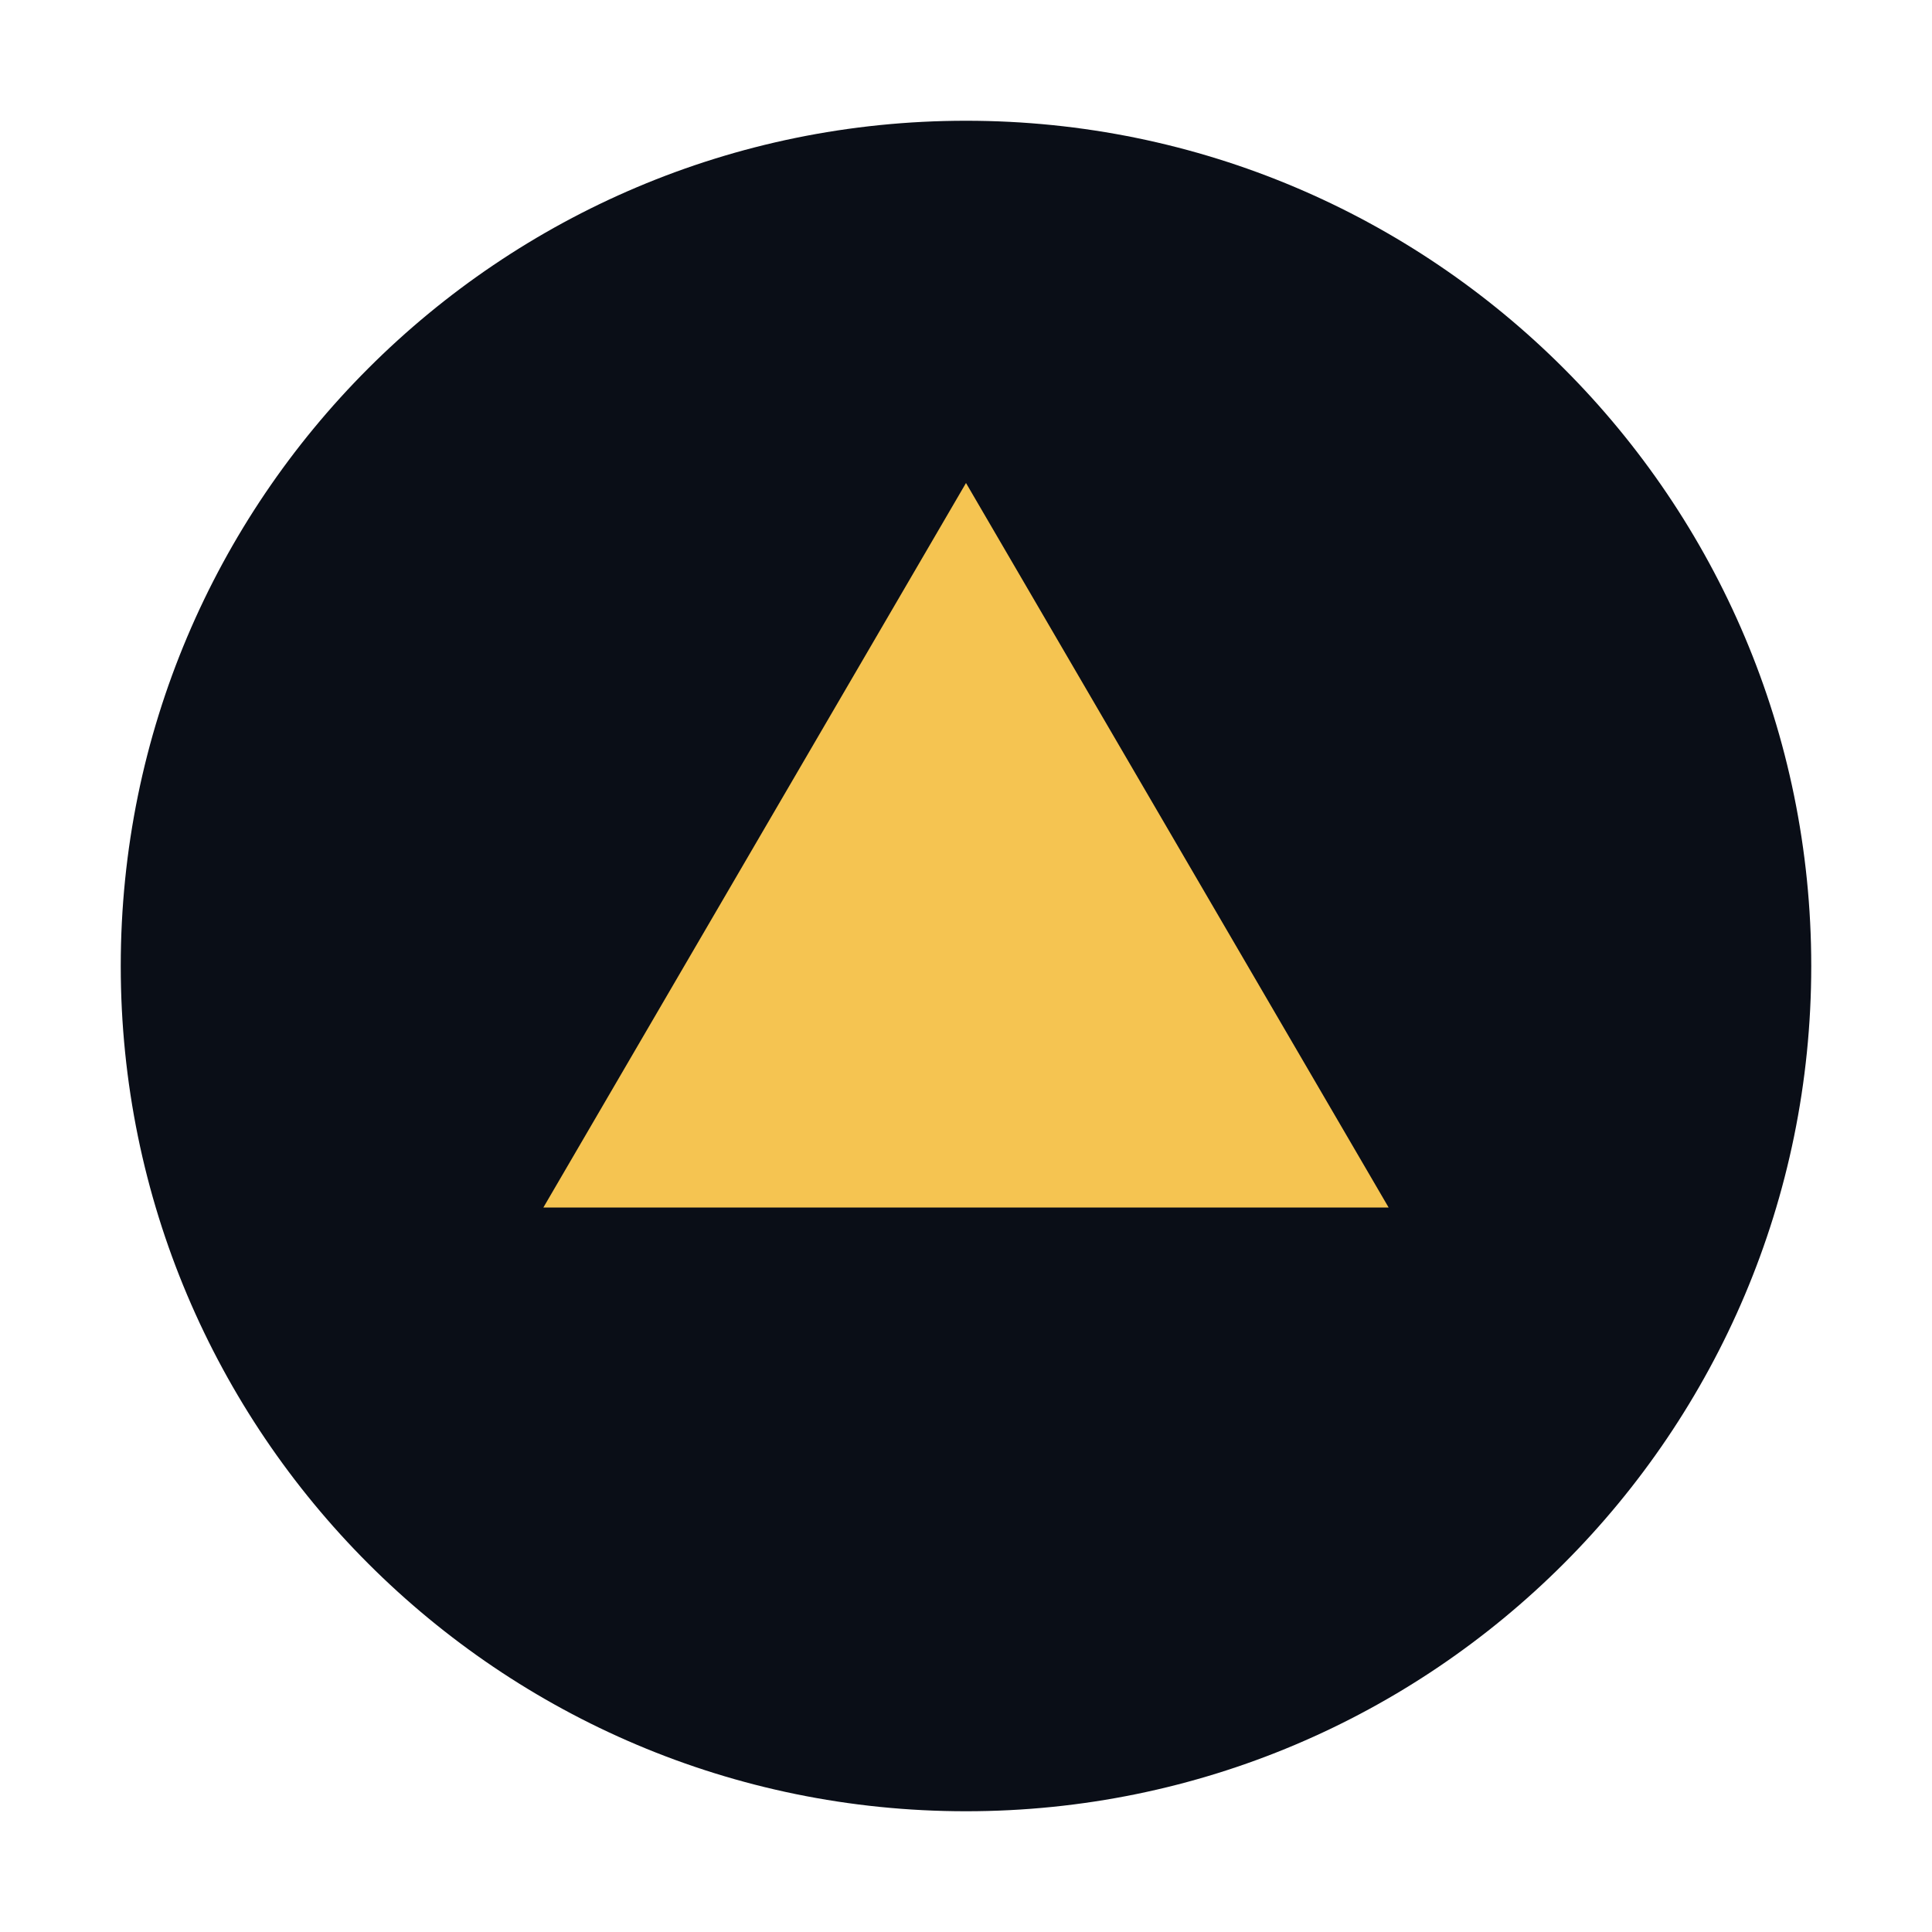
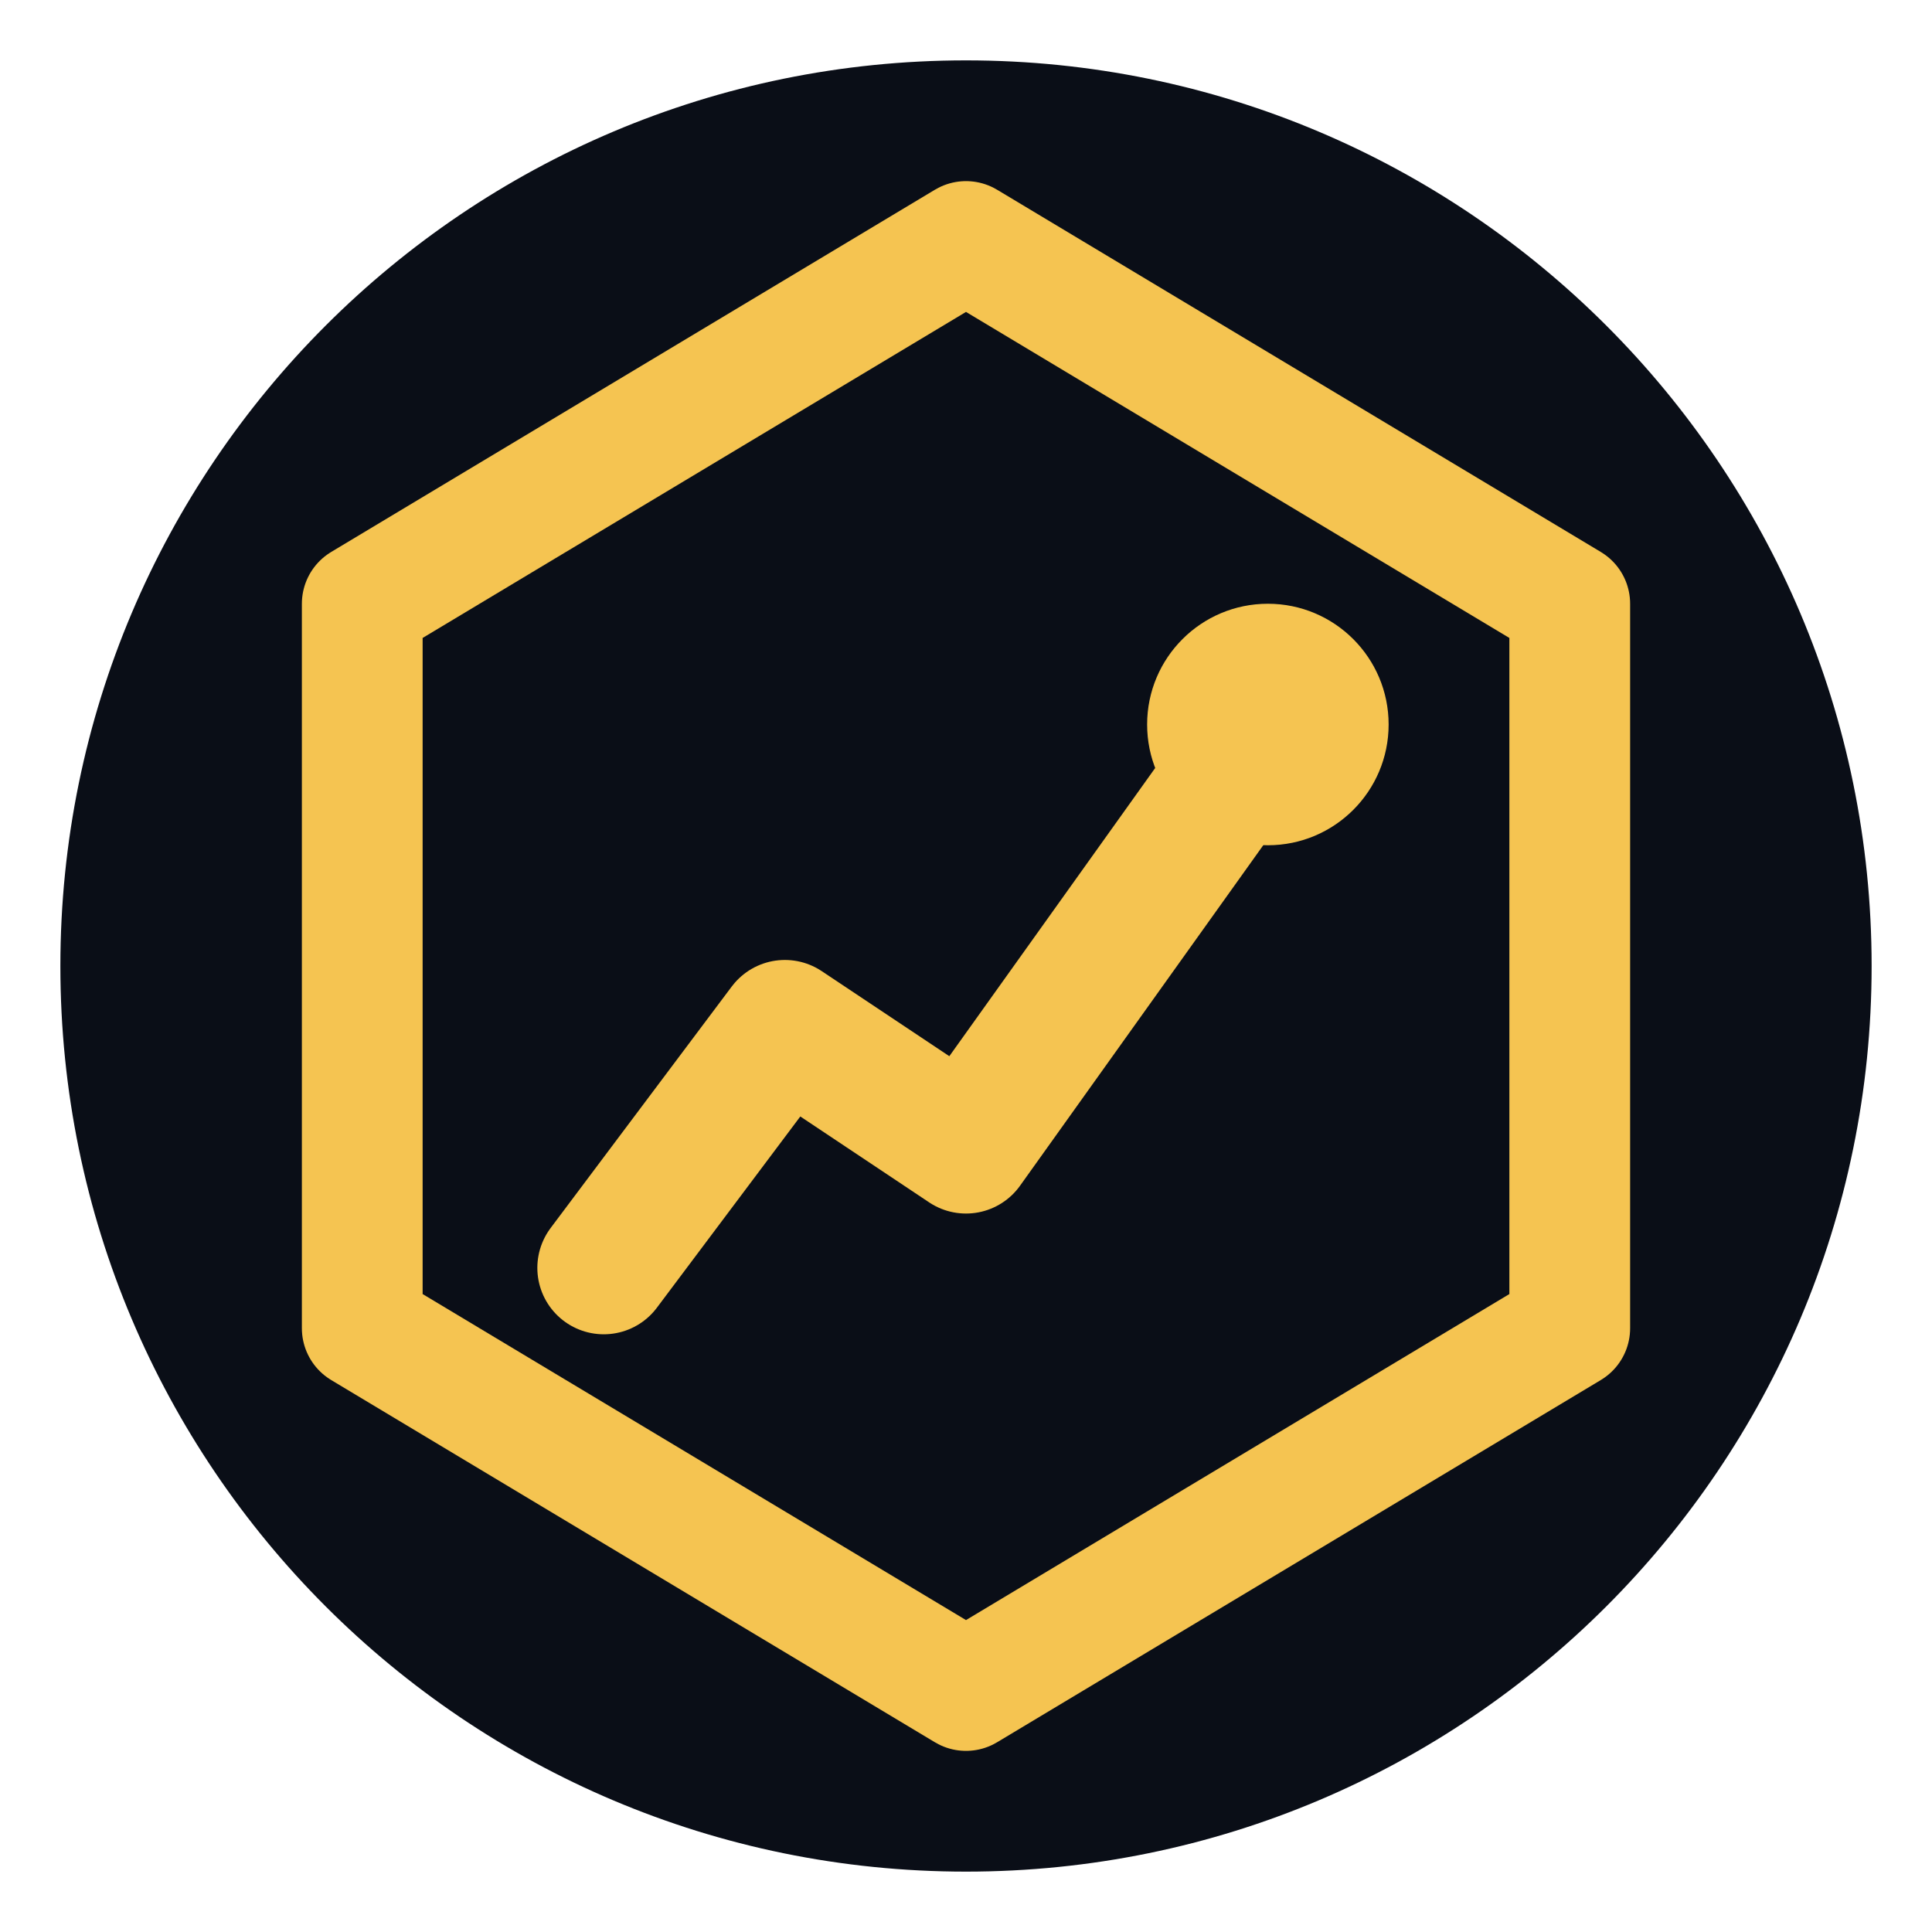
- <svg xmlns="http://www.w3.org/2000/svg" width="32" height="32" viewBox="0 0 32 32" fill="none">
-   <circle cx="16" cy="16" r="14" fill="#0a0e17" />
-   <path d="M16 8L23 20H9L16 8Z" fill="#f5c451" />
+ <svg xmlns="http://www.w3.org/2000/svg" viewBox="0 0 32 32" fill="none">
+   <circle cx="16" cy="16" r="15" fill="#0a0e17" />
+   <polygon points="16,4 26,10 26,22 16,28 6,22 6,10" stroke="#f5c451" stroke-width="2" fill="none" stroke-linejoin="round" />
+   <polyline points="10,21 13,17 16,19 21,12" stroke="#f5c451" stroke-width="2.2" stroke-linecap="round" stroke-linejoin="round" />
+   <circle cx="21" cy="12" r="2" fill="#f5c451" />
</svg>
